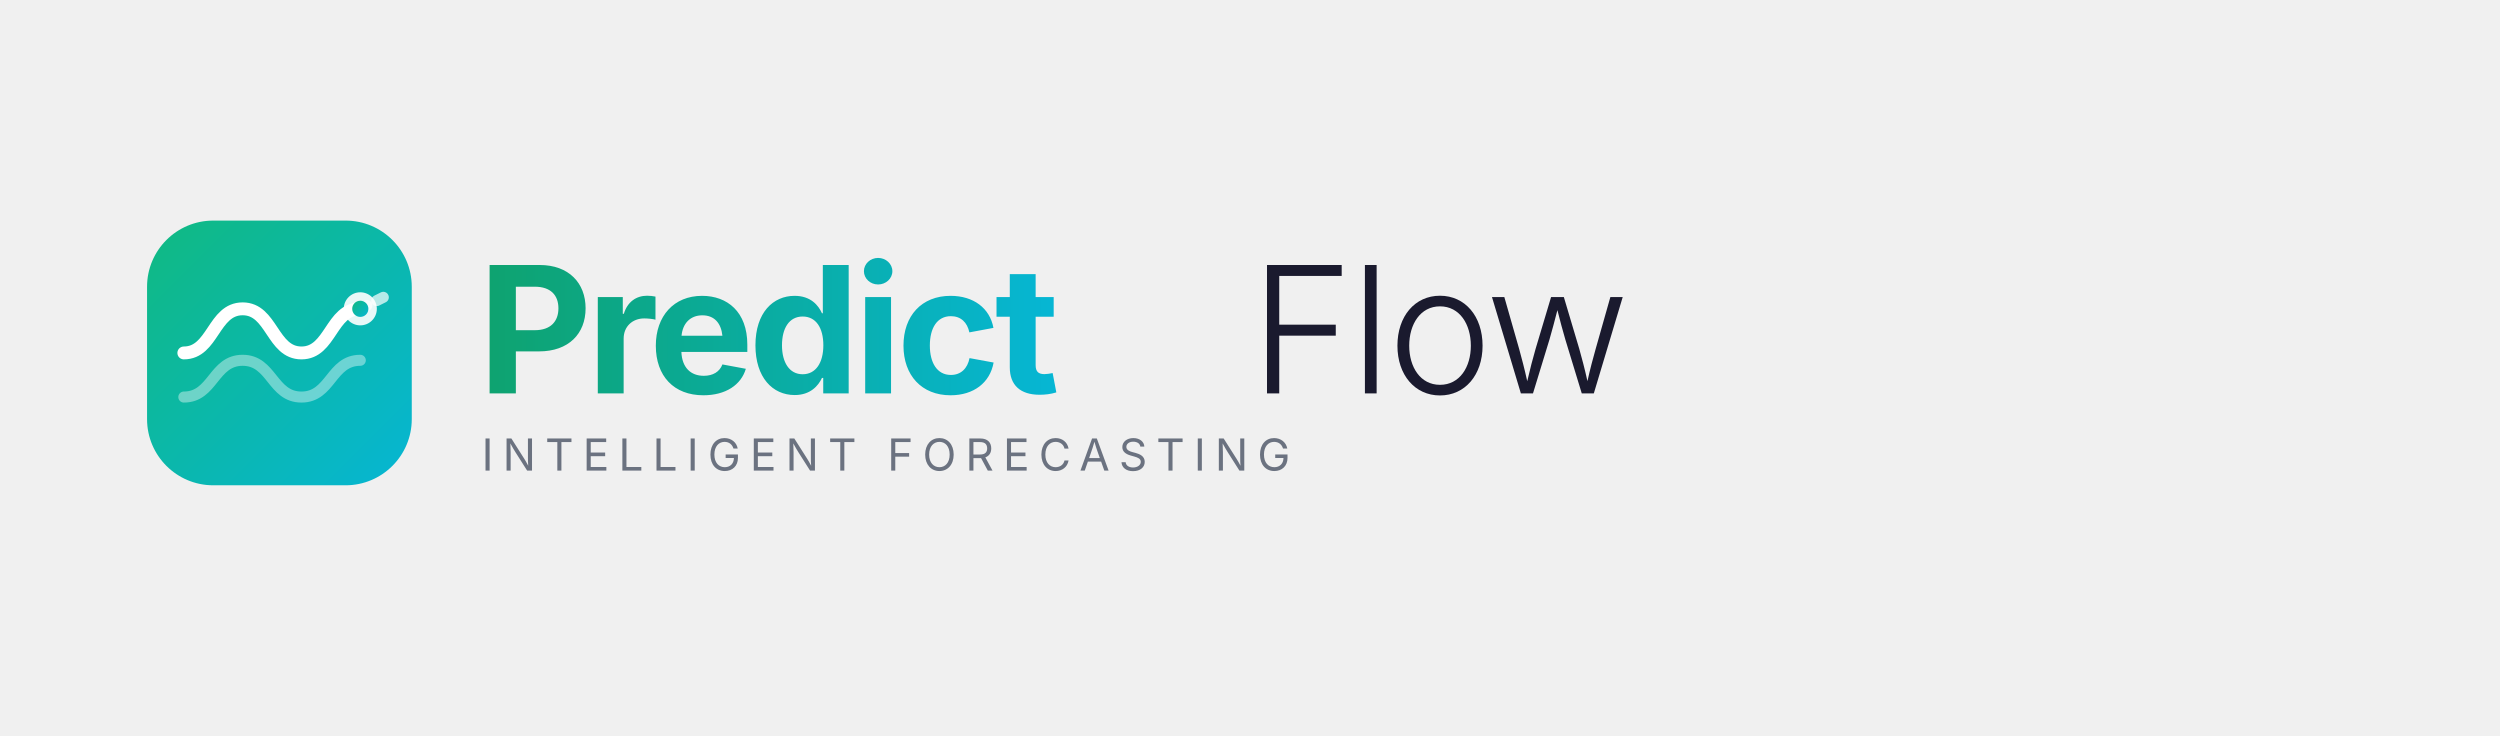
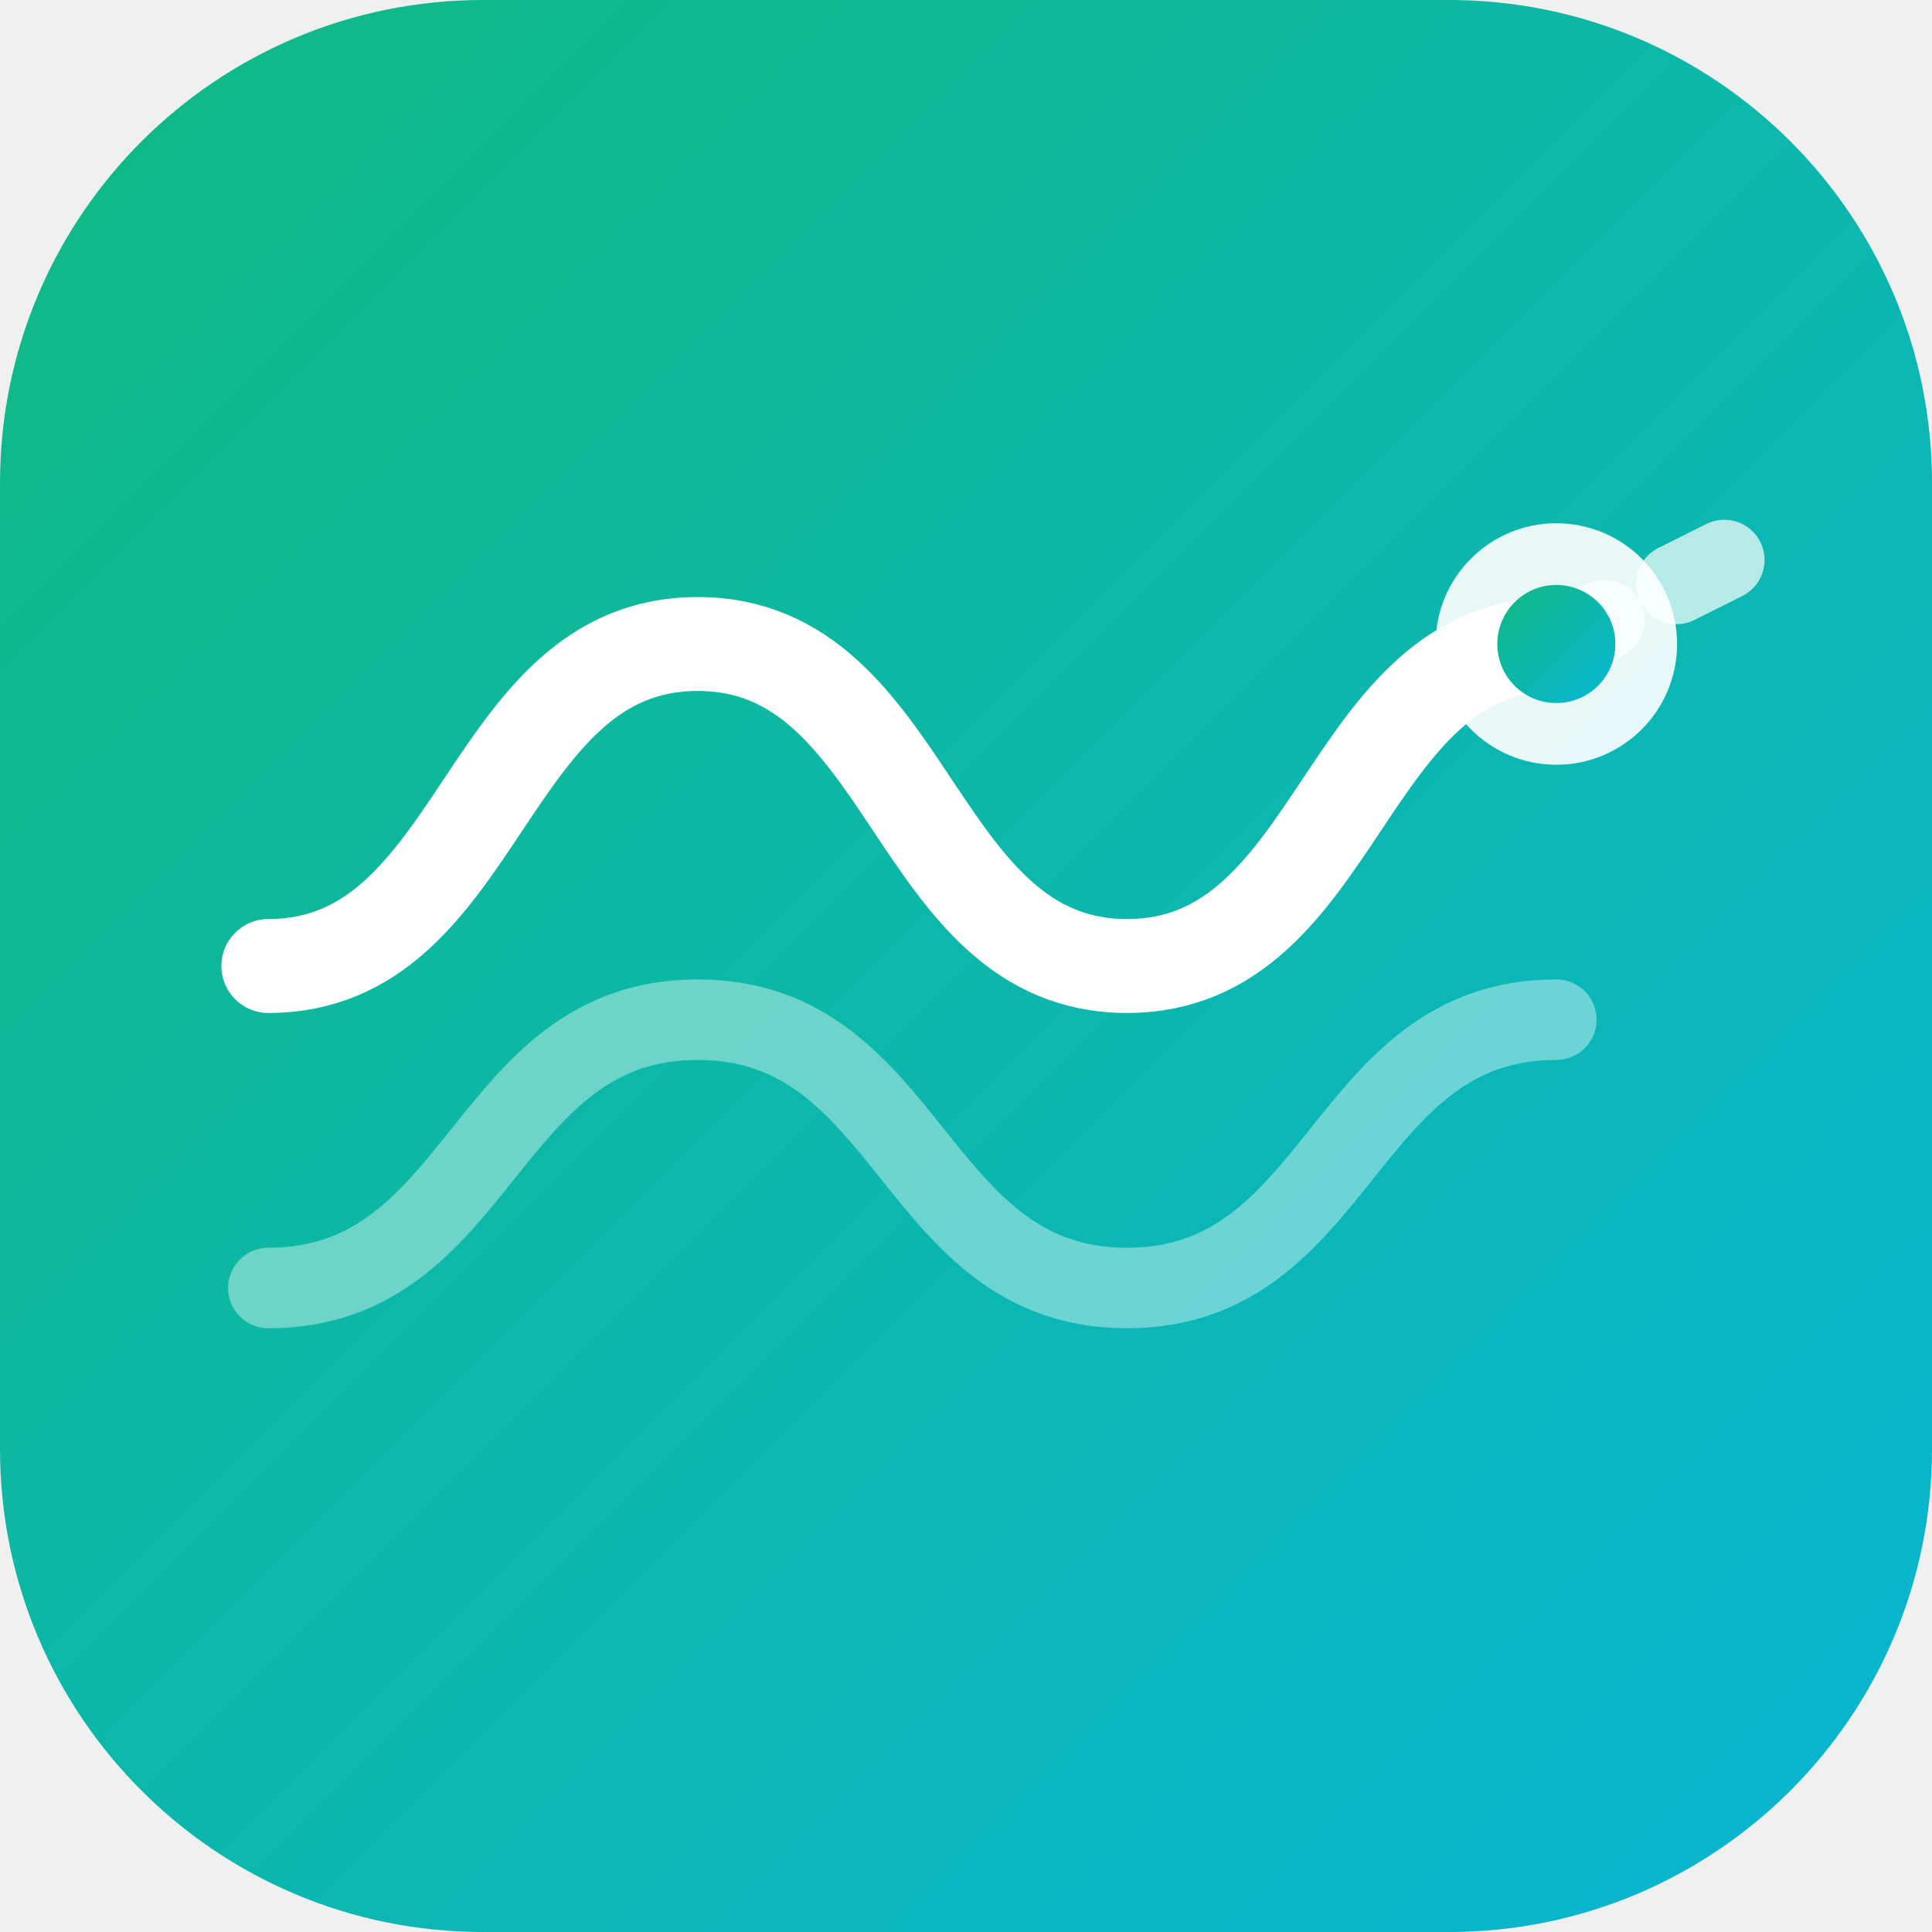
- <svg xmlns="http://www.w3.org/2000/svg" width="100%" viewBox="0 0 680 200" role="img" style="">
+ <svg xmlns="http://www.w3.org/2000/svg" width="100%" viewBox="40 60 72 72" role="img" style="">
  <defs>
    <linearGradient id="iconGrad2" x1="0%" y1="0%" x2="100%" y2="100%">
      <stop offset="0%" stop-color="#10b981" />
      <stop offset="100%" stop-color="#06b6d4" />
    </linearGradient>
    <linearGradient id="textGrad2" x1="0%" y1="0%" x2="100%" y2="0%">
      <stop offset="0%" stop-color="#0ea370" />
      <stop offset="100%" stop-color="#06b6d4" />
    </linearGradient>
  </defs>
  <g transform="translate(40, 60)" style="fill:rgb(0, 0, 0);stroke:none;color:rgb(251, 251, 254);stroke-width:1px;stroke-linecap:butt;stroke-linejoin:miter;opacity:1;font-family:&quot;Anthropic Sans&quot;, -apple-system, BlinkMacSystemFont, &quot;Segoe UI&quot;, sans-serif;font-size:16px;font-weight:400;text-anchor:start;dominant-baseline:auto">
    <rect x="0" y="0" width="72" height="72" rx="18" fill="url(#iconGrad2)" style="stroke:none;color:rgb(251, 251, 254);stroke-width:1px;stroke-linecap:butt;stroke-linejoin:miter;opacity:1;font-family:&quot;Anthropic Sans&quot;, -apple-system, BlinkMacSystemFont, &quot;Segoe UI&quot;, sans-serif;font-size:16px;font-weight:400;text-anchor:start;dominant-baseline:auto" />
    <path d="M10 48 C18 48 18 38 26 38 C34 38 34 48 42 48 C50 48 50 38 58 38" fill="none" stroke="white" stroke-width="3" stroke-linecap="round" opacity="0.4" style="fill:none;stroke:rgb(255, 255, 255);color:rgb(251, 251, 254);stroke-width:3px;stroke-linecap:round;stroke-linejoin:miter;opacity:0.4;font-family:&quot;Anthropic Sans&quot;, -apple-system, BlinkMacSystemFont, &quot;Segoe UI&quot;, sans-serif;font-size:16px;font-weight:400;text-anchor:start;dominant-baseline:auto" />
    <path d="M10 36 C18 36 18 24 26 24 C34 24 34 36 42 36 C50 36 50 24 58 24" fill="none" stroke="white" stroke-width="3.5" stroke-linecap="round" style="fill:none;stroke:rgb(255, 255, 255);color:rgb(251, 251, 254);stroke-width:3.5px;stroke-linecap:round;stroke-linejoin:miter;opacity:1;font-family:&quot;Anthropic Sans&quot;, -apple-system, BlinkMacSystemFont, &quot;Segoe UI&quot;, sans-serif;font-size:16px;font-weight:400;text-anchor:start;dominant-baseline:auto" />
    <path d="M58 24 L66 20" fill="none" stroke="white" stroke-width="3" stroke-linecap="round" stroke-dasharray="2 3" opacity="0.7" style="fill:none;stroke:rgb(255, 255, 255);color:rgb(251, 251, 254);stroke-width:3px;stroke-dasharray:2px, 3px;stroke-linecap:round;stroke-linejoin:miter;opacity:0.7;font-family:&quot;Anthropic Sans&quot;, -apple-system, BlinkMacSystemFont, &quot;Segoe UI&quot;, sans-serif;font-size:16px;font-weight:400;text-anchor:start;dominant-baseline:auto" />
    <circle cx="58" cy="24" r="4.5" fill="white" opacity="0.9" style="fill:rgb(255, 255, 255);stroke:none;color:rgb(251, 251, 254);stroke-width:1px;stroke-linecap:butt;stroke-linejoin:miter;opacity:0.9;font-family:&quot;Anthropic Sans&quot;, -apple-system, BlinkMacSystemFont, &quot;Segoe UI&quot;, sans-serif;font-size:16px;font-weight:400;text-anchor:start;dominant-baseline:auto" />
    <circle cx="58" cy="24" r="2.2" fill="url(#iconGrad2)" style="stroke:none;color:rgb(251, 251, 254);stroke-width:1px;stroke-linecap:butt;stroke-linejoin:miter;opacity:1;font-family:&quot;Anthropic Sans&quot;, -apple-system, BlinkMacSystemFont, &quot;Segoe UI&quot;, sans-serif;font-size:16px;font-weight:400;text-anchor:start;dominant-baseline:auto" />
  </g>
  <text x="130" y="107" font-family="system-ui, -apple-system, 'Segoe UI', sans-serif" font-size="48" font-weight="700" letter-spacing="-1.5" fill="url(#textGrad2)" style="stroke:none;color:rgb(251, 251, 254);stroke-width:1px;stroke-linecap:butt;stroke-linejoin:miter;opacity:1;font-family:system-ui, -apple-system, &quot;Segoe UI&quot;, sans-serif;font-size:48px;font-weight:700;text-anchor:start;dominant-baseline:auto">Predict</text>
  <text x="340" y="107" font-family="system-ui, -apple-system, 'Segoe UI', sans-serif" font-size="48" font-weight="300" letter-spacing="-1" fill="#1a1a2e" style="fill:rgb(26, 26, 46);stroke:none;color:rgb(251, 251, 254);stroke-width:1px;stroke-linecap:butt;stroke-linejoin:miter;opacity:1;font-family:system-ui, -apple-system, &quot;Segoe UI&quot;, sans-serif;font-size:48px;font-weight:300;text-anchor:start;dominant-baseline:auto">Flow</text>
  <text x="131" y="128" font-family="system-ui, -apple-system, 'Segoe UI', sans-serif" font-size="12" font-weight="400" letter-spacing="2.5" fill="#6b7280" style="fill:rgb(107, 114, 128);stroke:none;color:rgb(251, 251, 254);stroke-width:1px;stroke-linecap:butt;stroke-linejoin:miter;opacity:1;font-family:system-ui, -apple-system, &quot;Segoe UI&quot;, sans-serif;font-size:12px;font-weight:400;text-anchor:start;dominant-baseline:auto">INTELLIGENT FORECASTING</text>
</svg>
